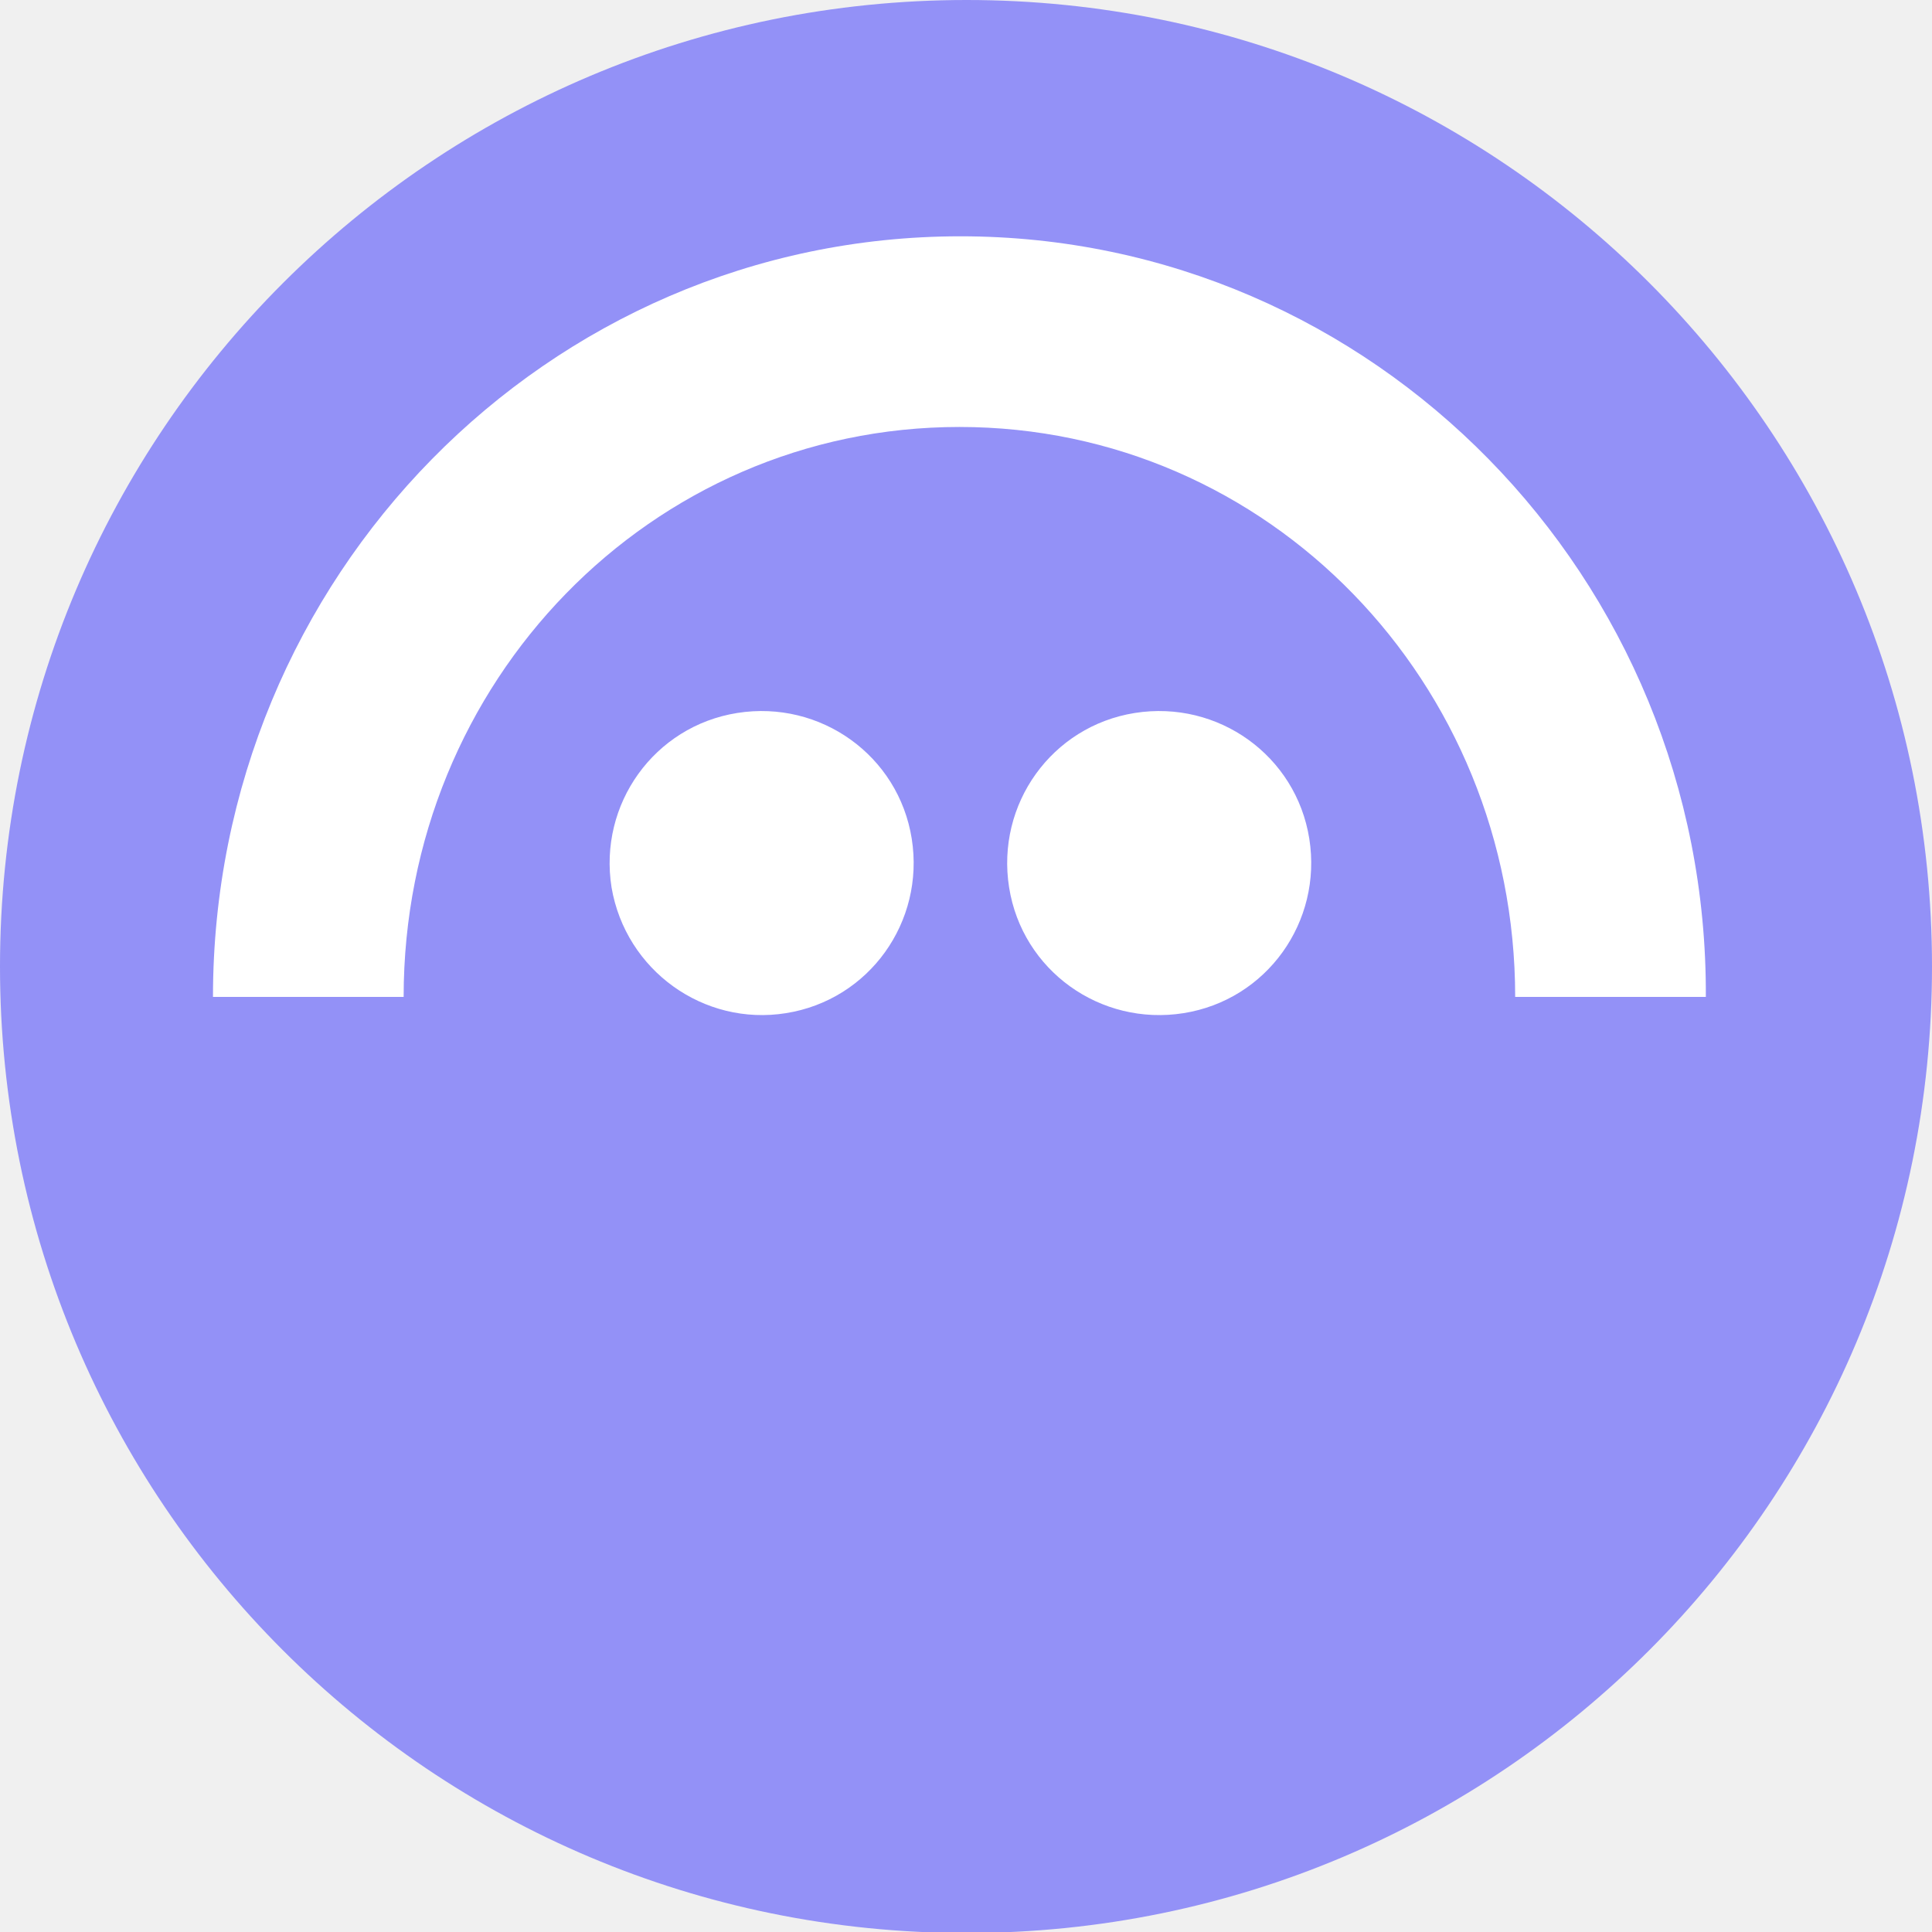
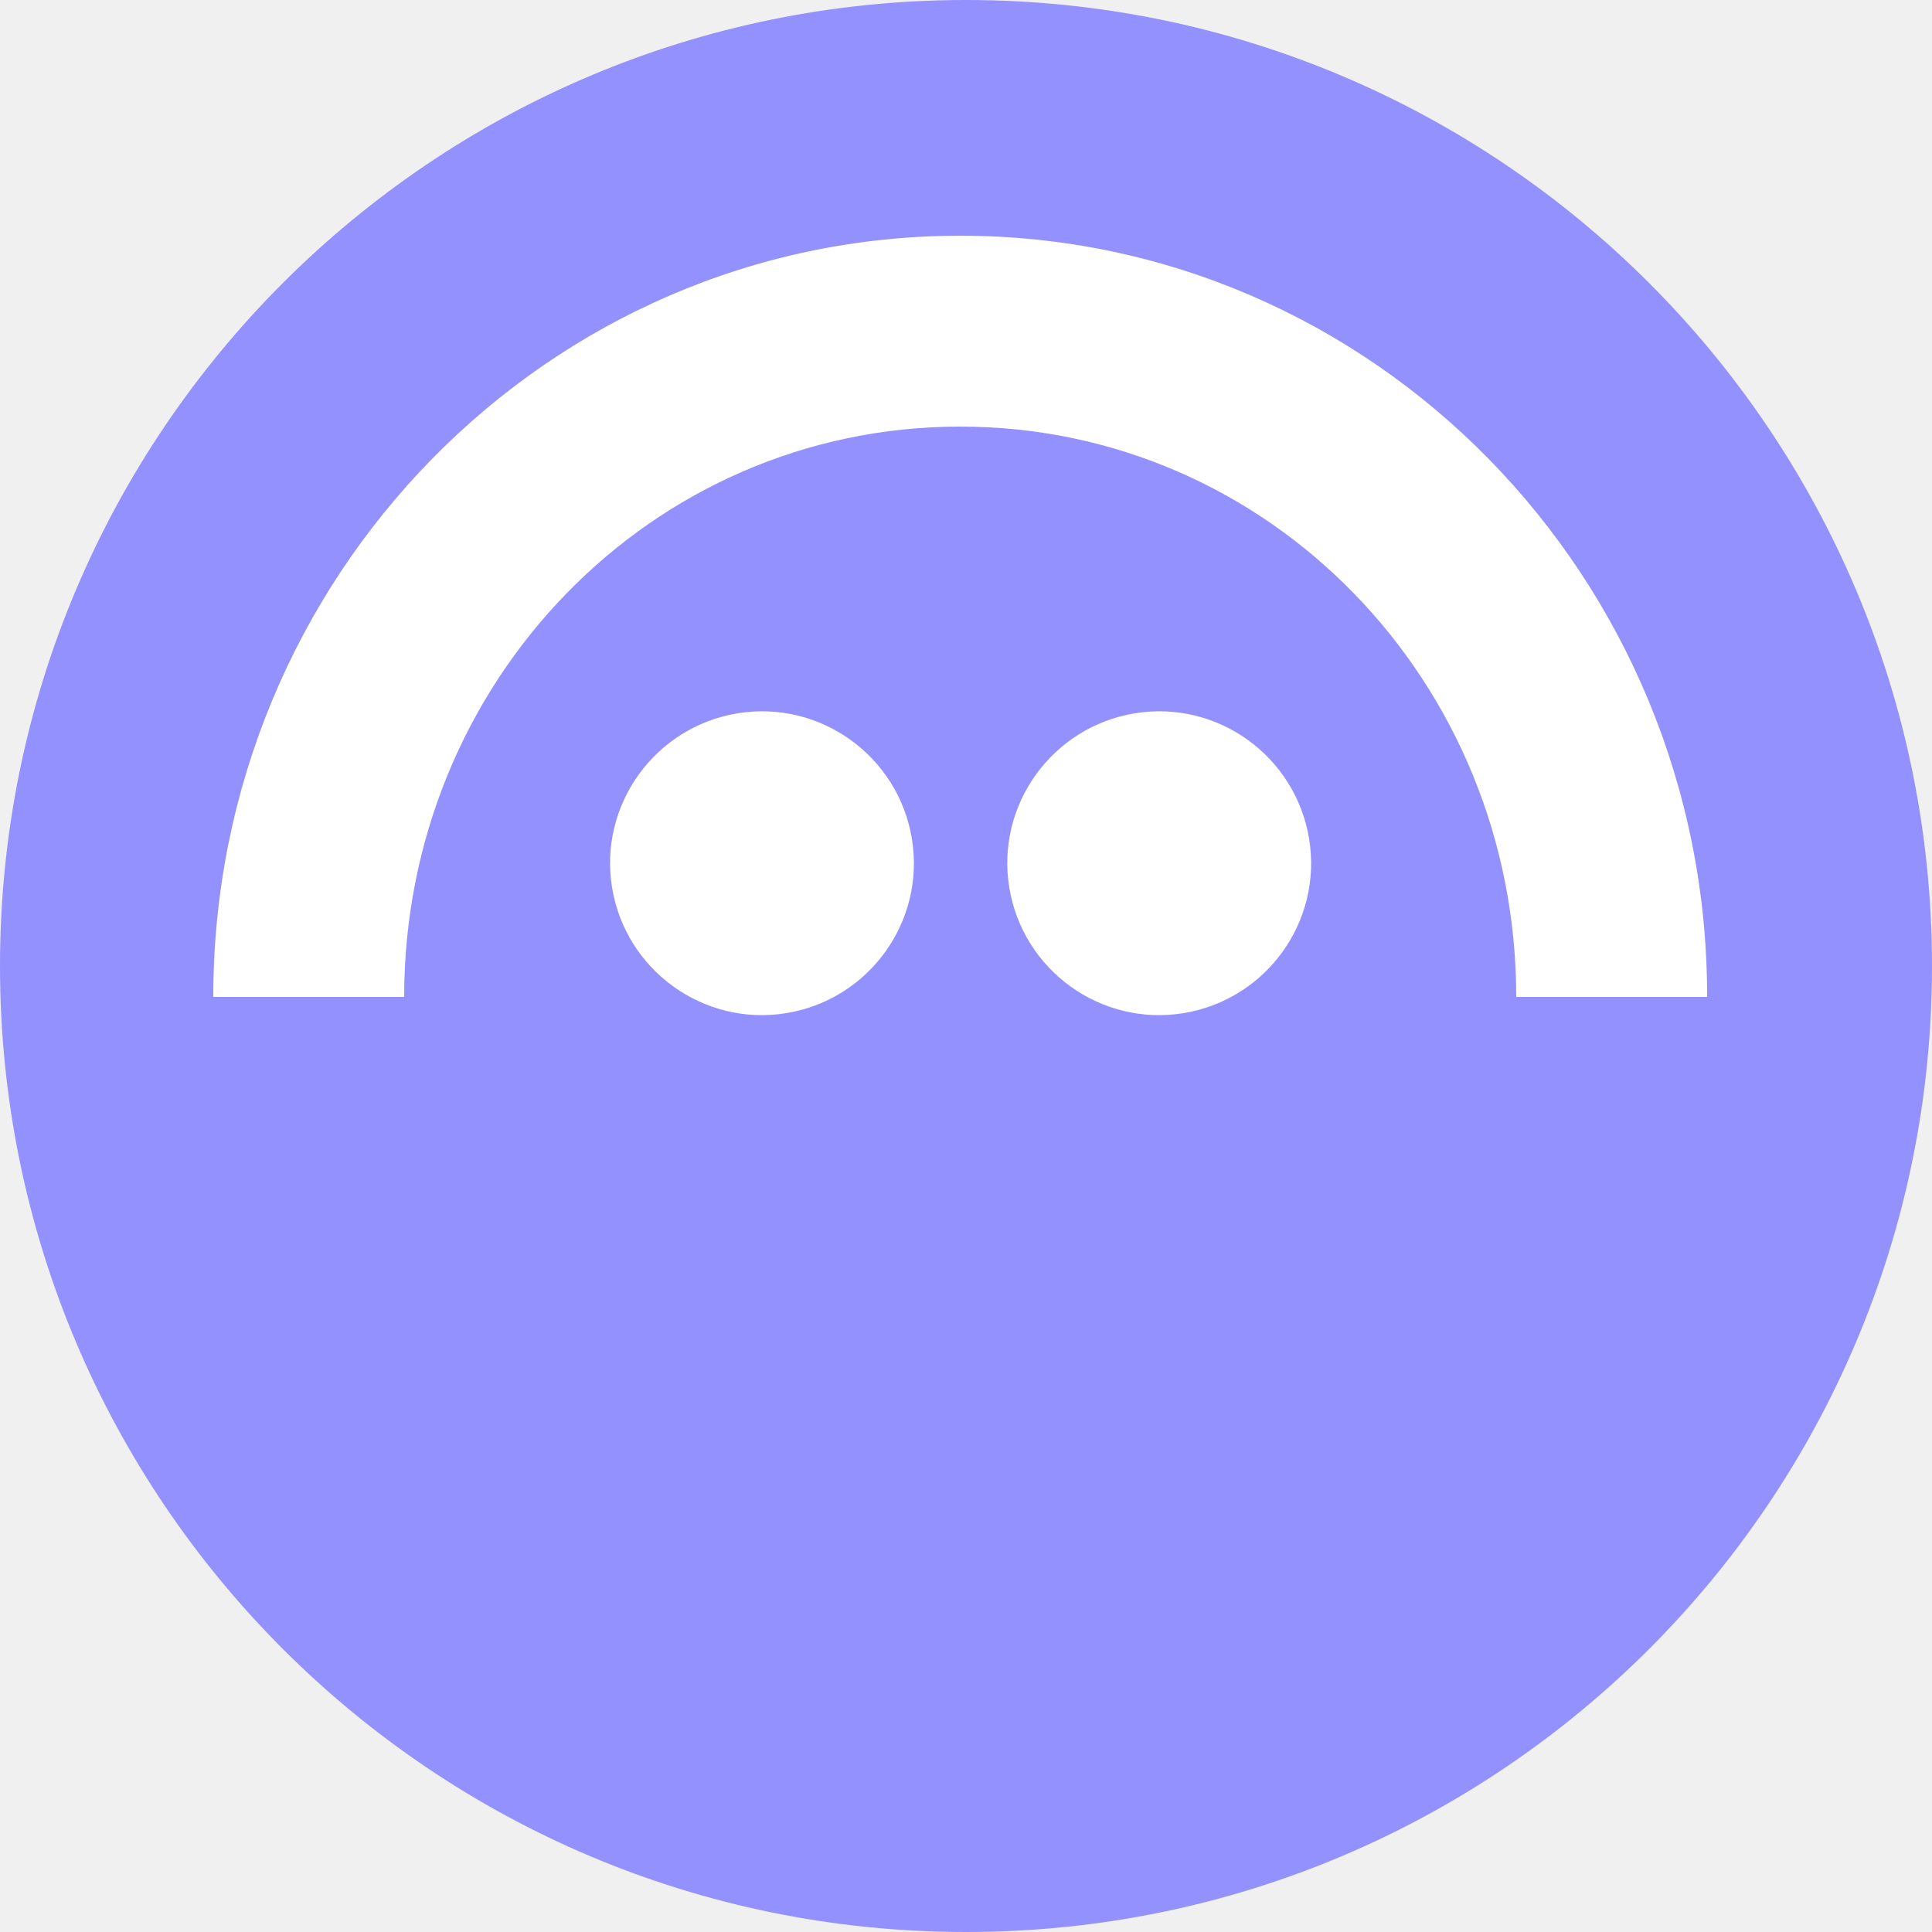
- <svg xmlns="http://www.w3.org/2000/svg" version="1.1" id="Layer_1" x="0px" y="0px" viewBox="0 0 190.5 190.5" enable-background="new 0 0 190.5 190.5" xml:space="preserve">
-   <g>
-     <path fill="#9391F7" d="M190.5,95.3C190.5,42.6,147.9,0,95.3,0S0,42.6,0,95.3s42.6,95.3,95.3,95.3S190.5,147.9,190.5,95.3   L190.5,95.3z" />
-     <path fill="#FFFFFF" d="M77.5,99.9c8.2-1.3,13.7-9,12.4-17.2c-1.3-8.2-9-13.7-17.2-12.4c-8.2,1.3-13.7,9-12.4,17.2   C61.7,95.7,69.4,101.2,77.5,99.9L77.5,99.9z M116.7,99.9c8.2-1.3,13.7-9,12.4-17.2c-1.3-8.2-9-13.7-17.2-12.4   c-8.2,1.3-13.7,9-12.4,17.2C100.8,95.7,108.5,101.2,116.7,99.9L116.7,99.9z" />
-     <path fill="#FFFFFF" d="M94.7,23.3C54,23.3,21,56.9,21,98.3h18.8c0-31.1,24.4-56.2,54.8-56.2c30.5,0,54.8,25.2,54.8,56.2h18.8   C168.4,56.9,135.4,23.3,94.7,23.3L94.7,23.3L94.7,23.3z" />
-   </g>
+ <svg xmlns="http://www.w3.org/2000/svg" xml:space="preserve" x="0" y="0" viewBox="0 0 500 500">
+   <circle cx="250" cy="250" r="250" fill="#9391fe" />
+   <path d="M203.5 262.2c21.4-3.5 36-23.7 32.5-45.1s-23.7-36-45.1-32.5-36 23.7-32.5 45.1 23.7 36 45.1 32.5M306.3 262.2c21.4-3.5 36-23.7 32.5-45.1s-23.7-36-45.1-32.5-36 23.7-32.5 45.1 23.7 36 45.1 32.5" fill="#fff" />
+   <path d="M248.5 61C141.8 61 55.2 149.3 55.2 258h49.4c0-81.5 63.9-147.6 143.9-147.6S392.4 176.5 392.4 258h49.4c.1-108.7-86.5-197-193.3-197" fill="#fff" />
</svg>
